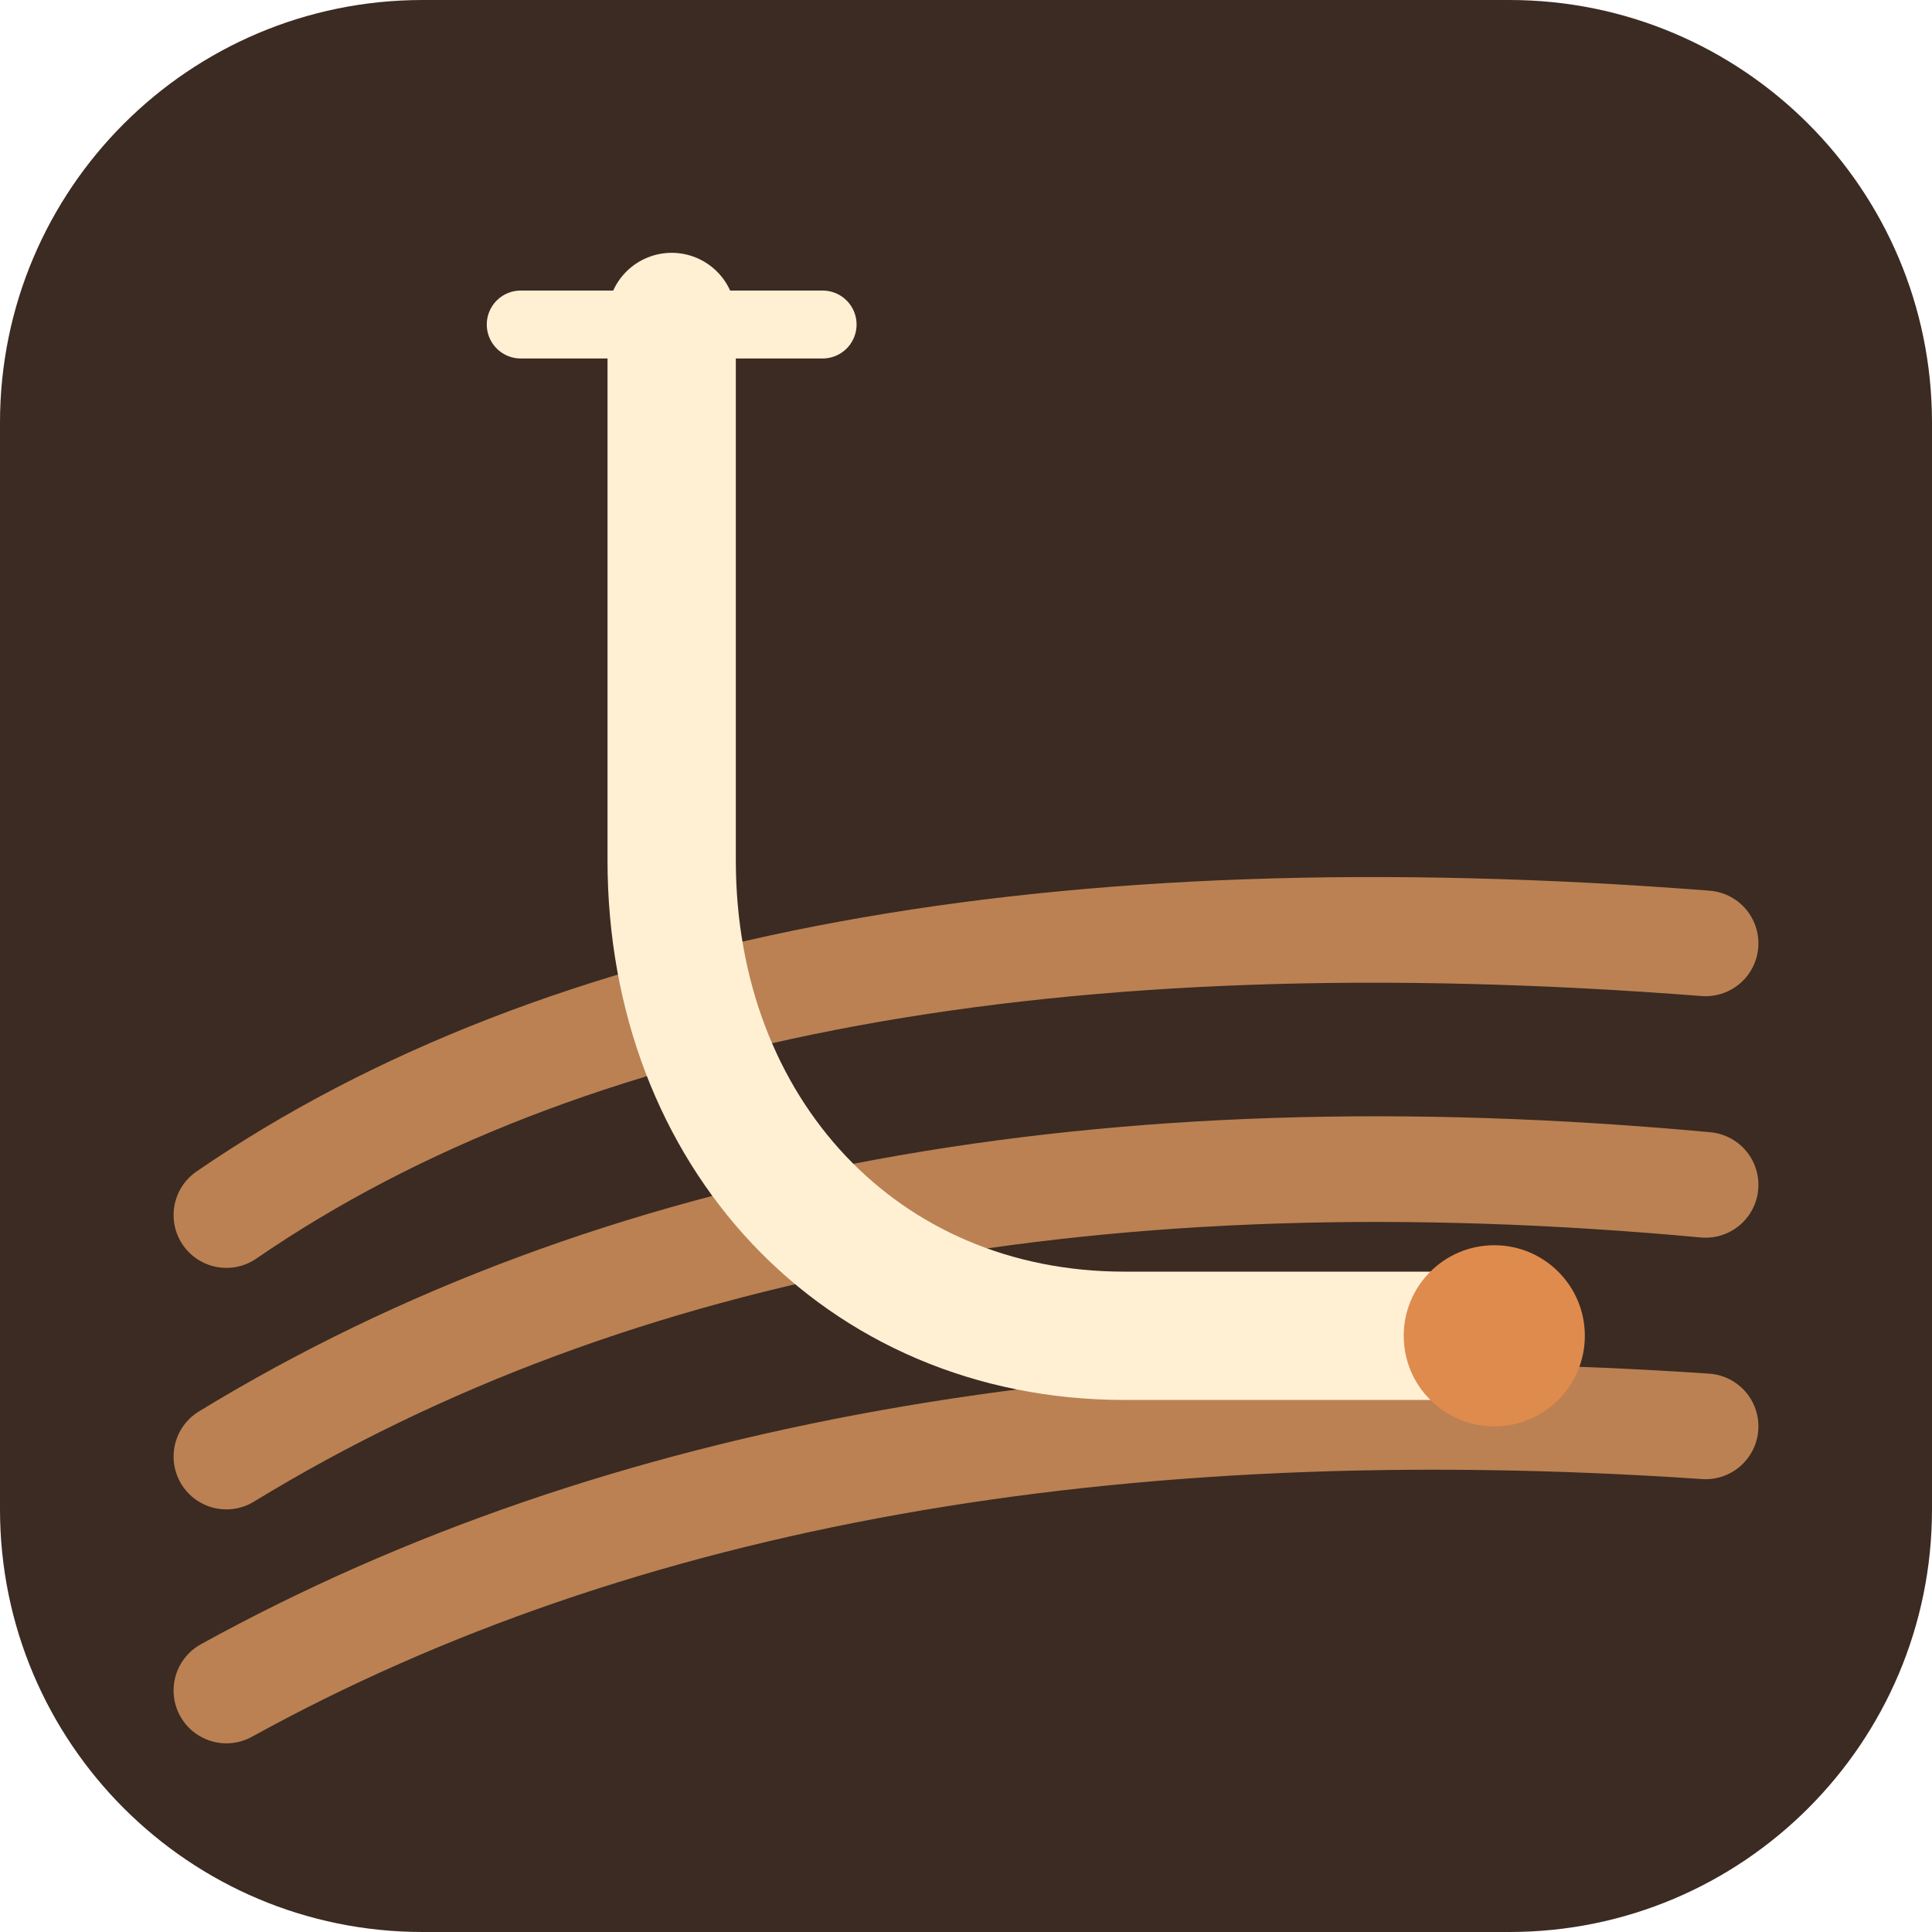
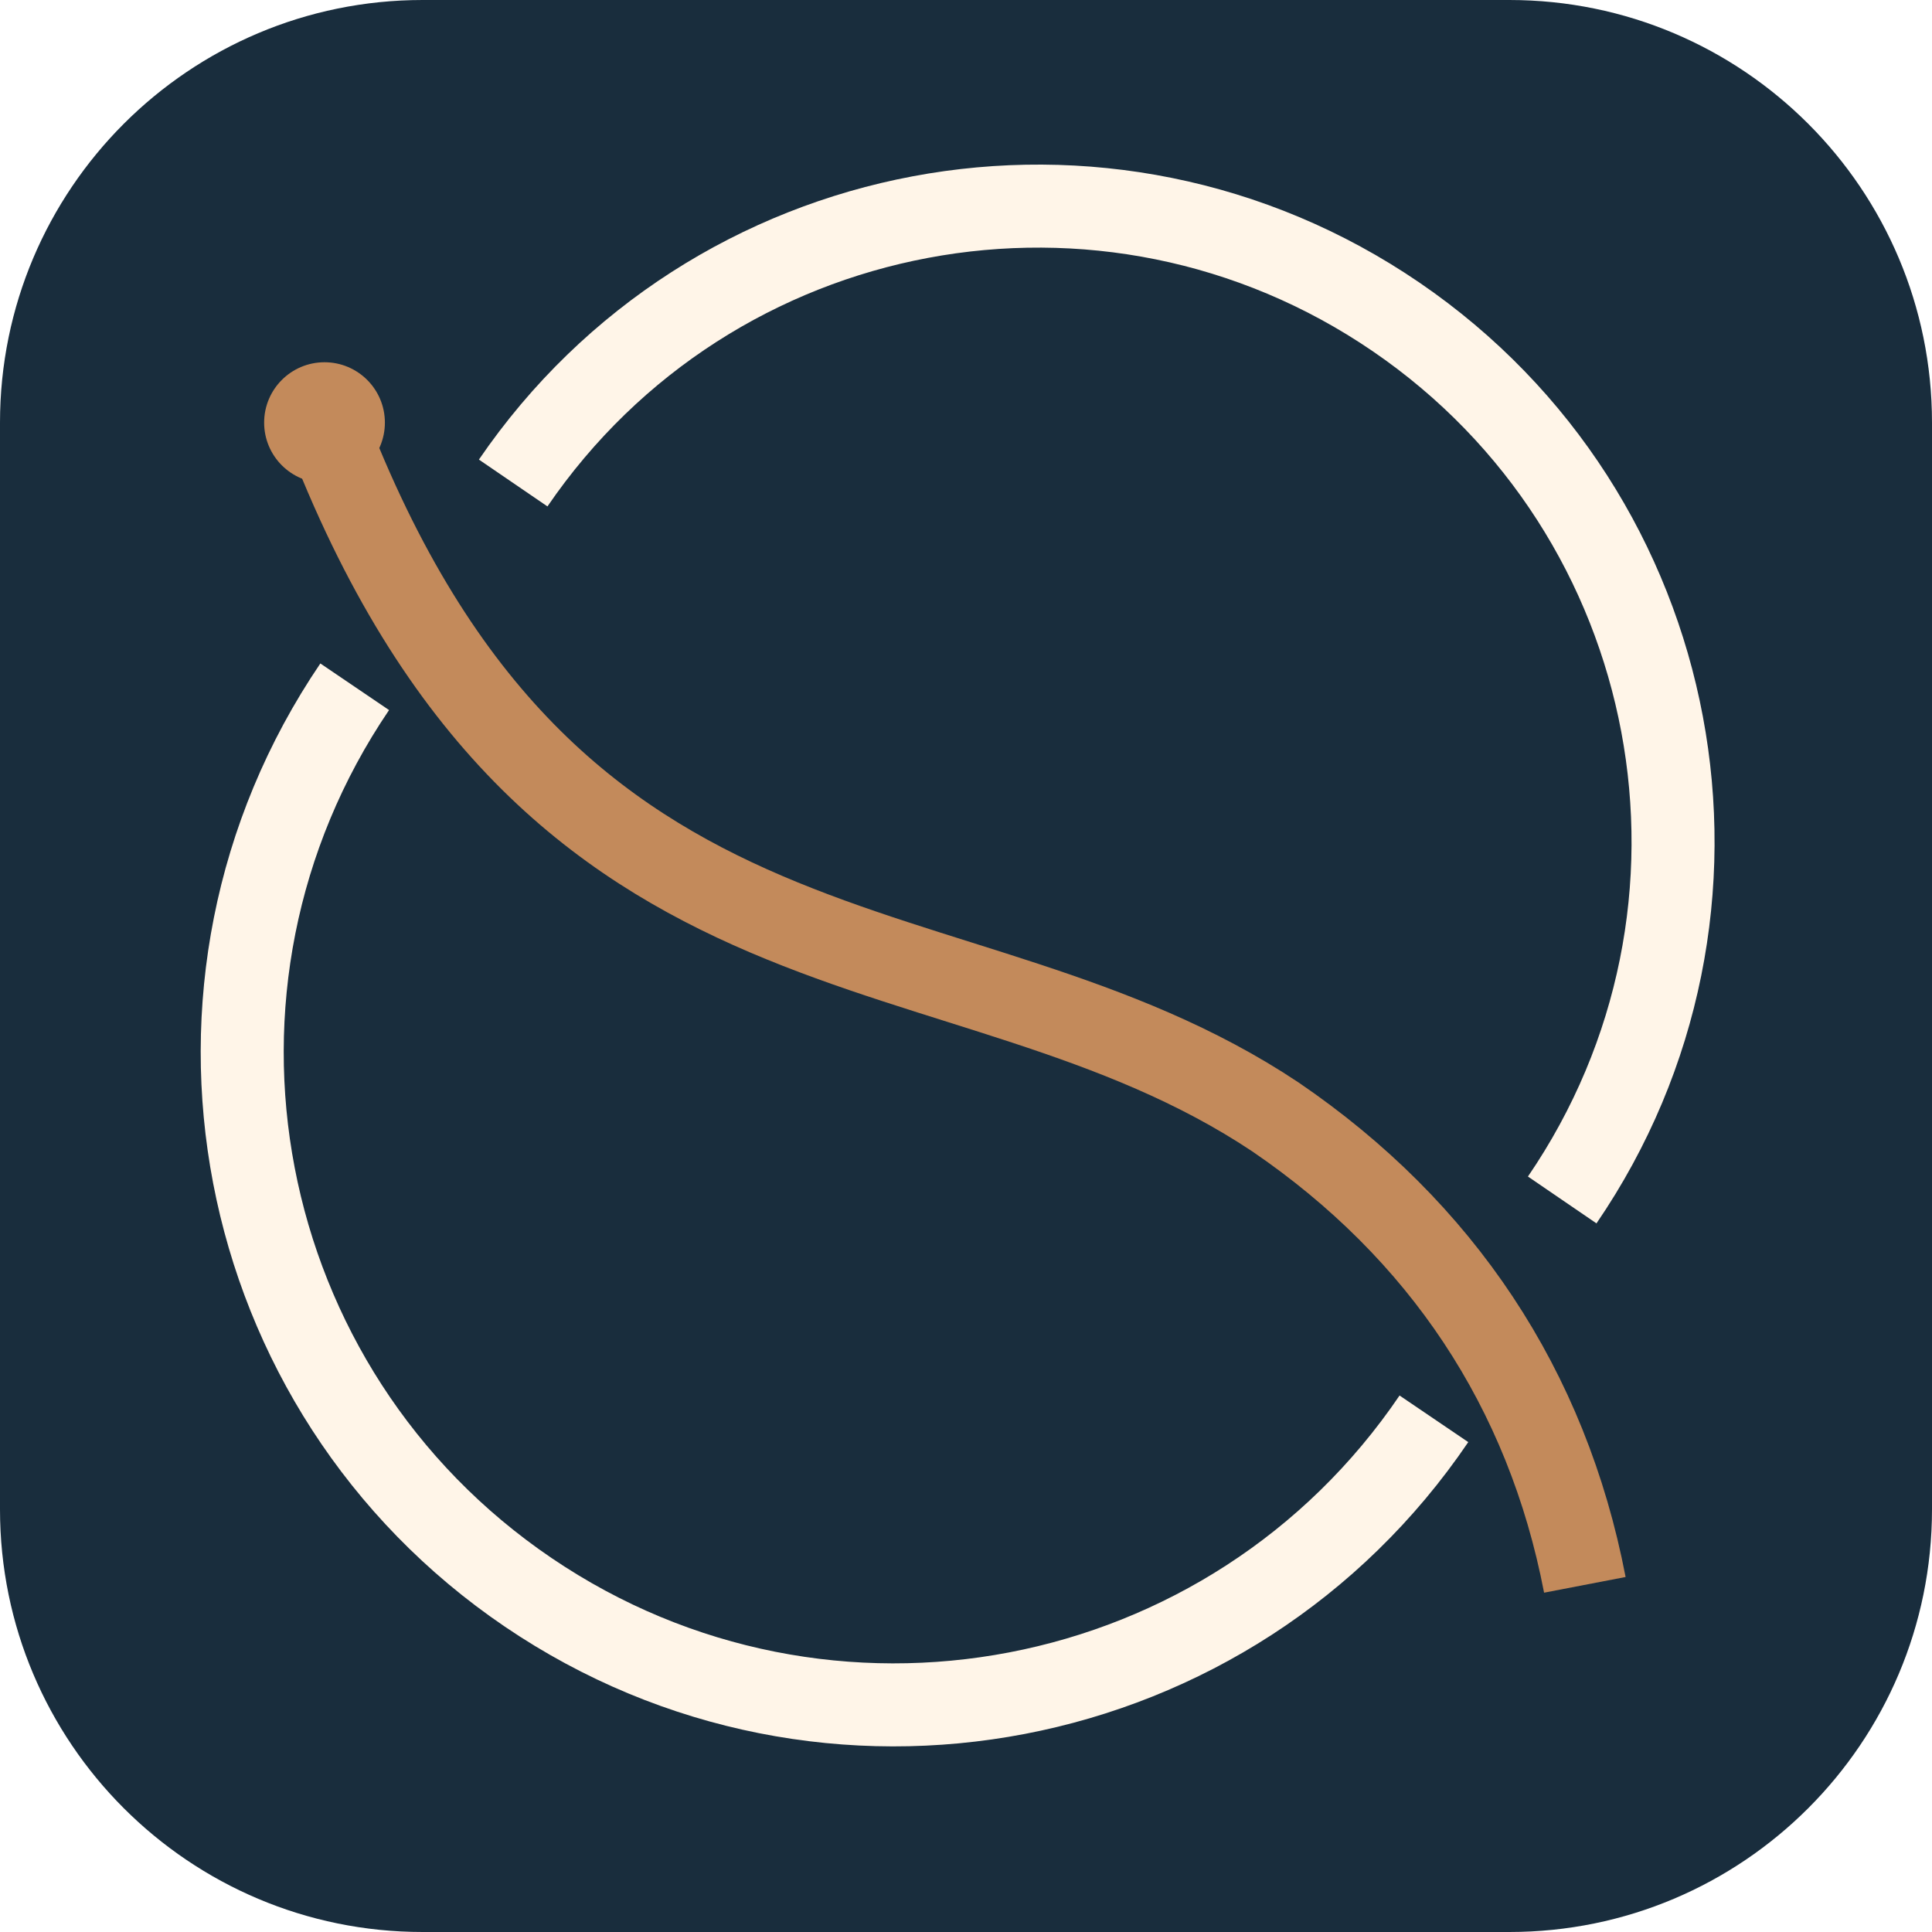
<svg xmlns="http://www.w3.org/2000/svg" viewBox="0 0 256 256">
-   <rect width="256" height="256" rx="56" fill="#3b2b22" />
-   <path d="M30 161Q97 115 226 125M30 193Q107 146 226 157M30 224Q108 181 226 189" fill="none" stroke="#bb8153" stroke-width="14" stroke-linecap="round" />
-   <path d="M89 42v72c0 36 25 63 60 63h48" fill="none" stroke="#fff0d4" stroke-width="17" stroke-linecap="round" />
-   <circle cx="198" cy="177" r="12" fill="#df8b4e" />
-   <path d="M69 43h40" stroke="#fff0d4" stroke-width="9" stroke-linecap="round" />
+   <rect width="256" height="256" rx="56" fill="#192d3d" />
+   <g fill="none" stroke="#fff5e8" stroke-width="11">
+     <path d="M68 64 A83 83 0 0 1 207 159" />
+     <path d="M190 188 A83 83 0 0 1 47 91" />
+   </g>
+   <path d="M43 56 C73 135 127 120 169 148 C191 163 205 184 210 210" fill="none" stroke="#c38a5b" stroke-width="11" />
+   <circle cx="43" cy="56" r="8" fill="#c38a5b" />
</svg>
